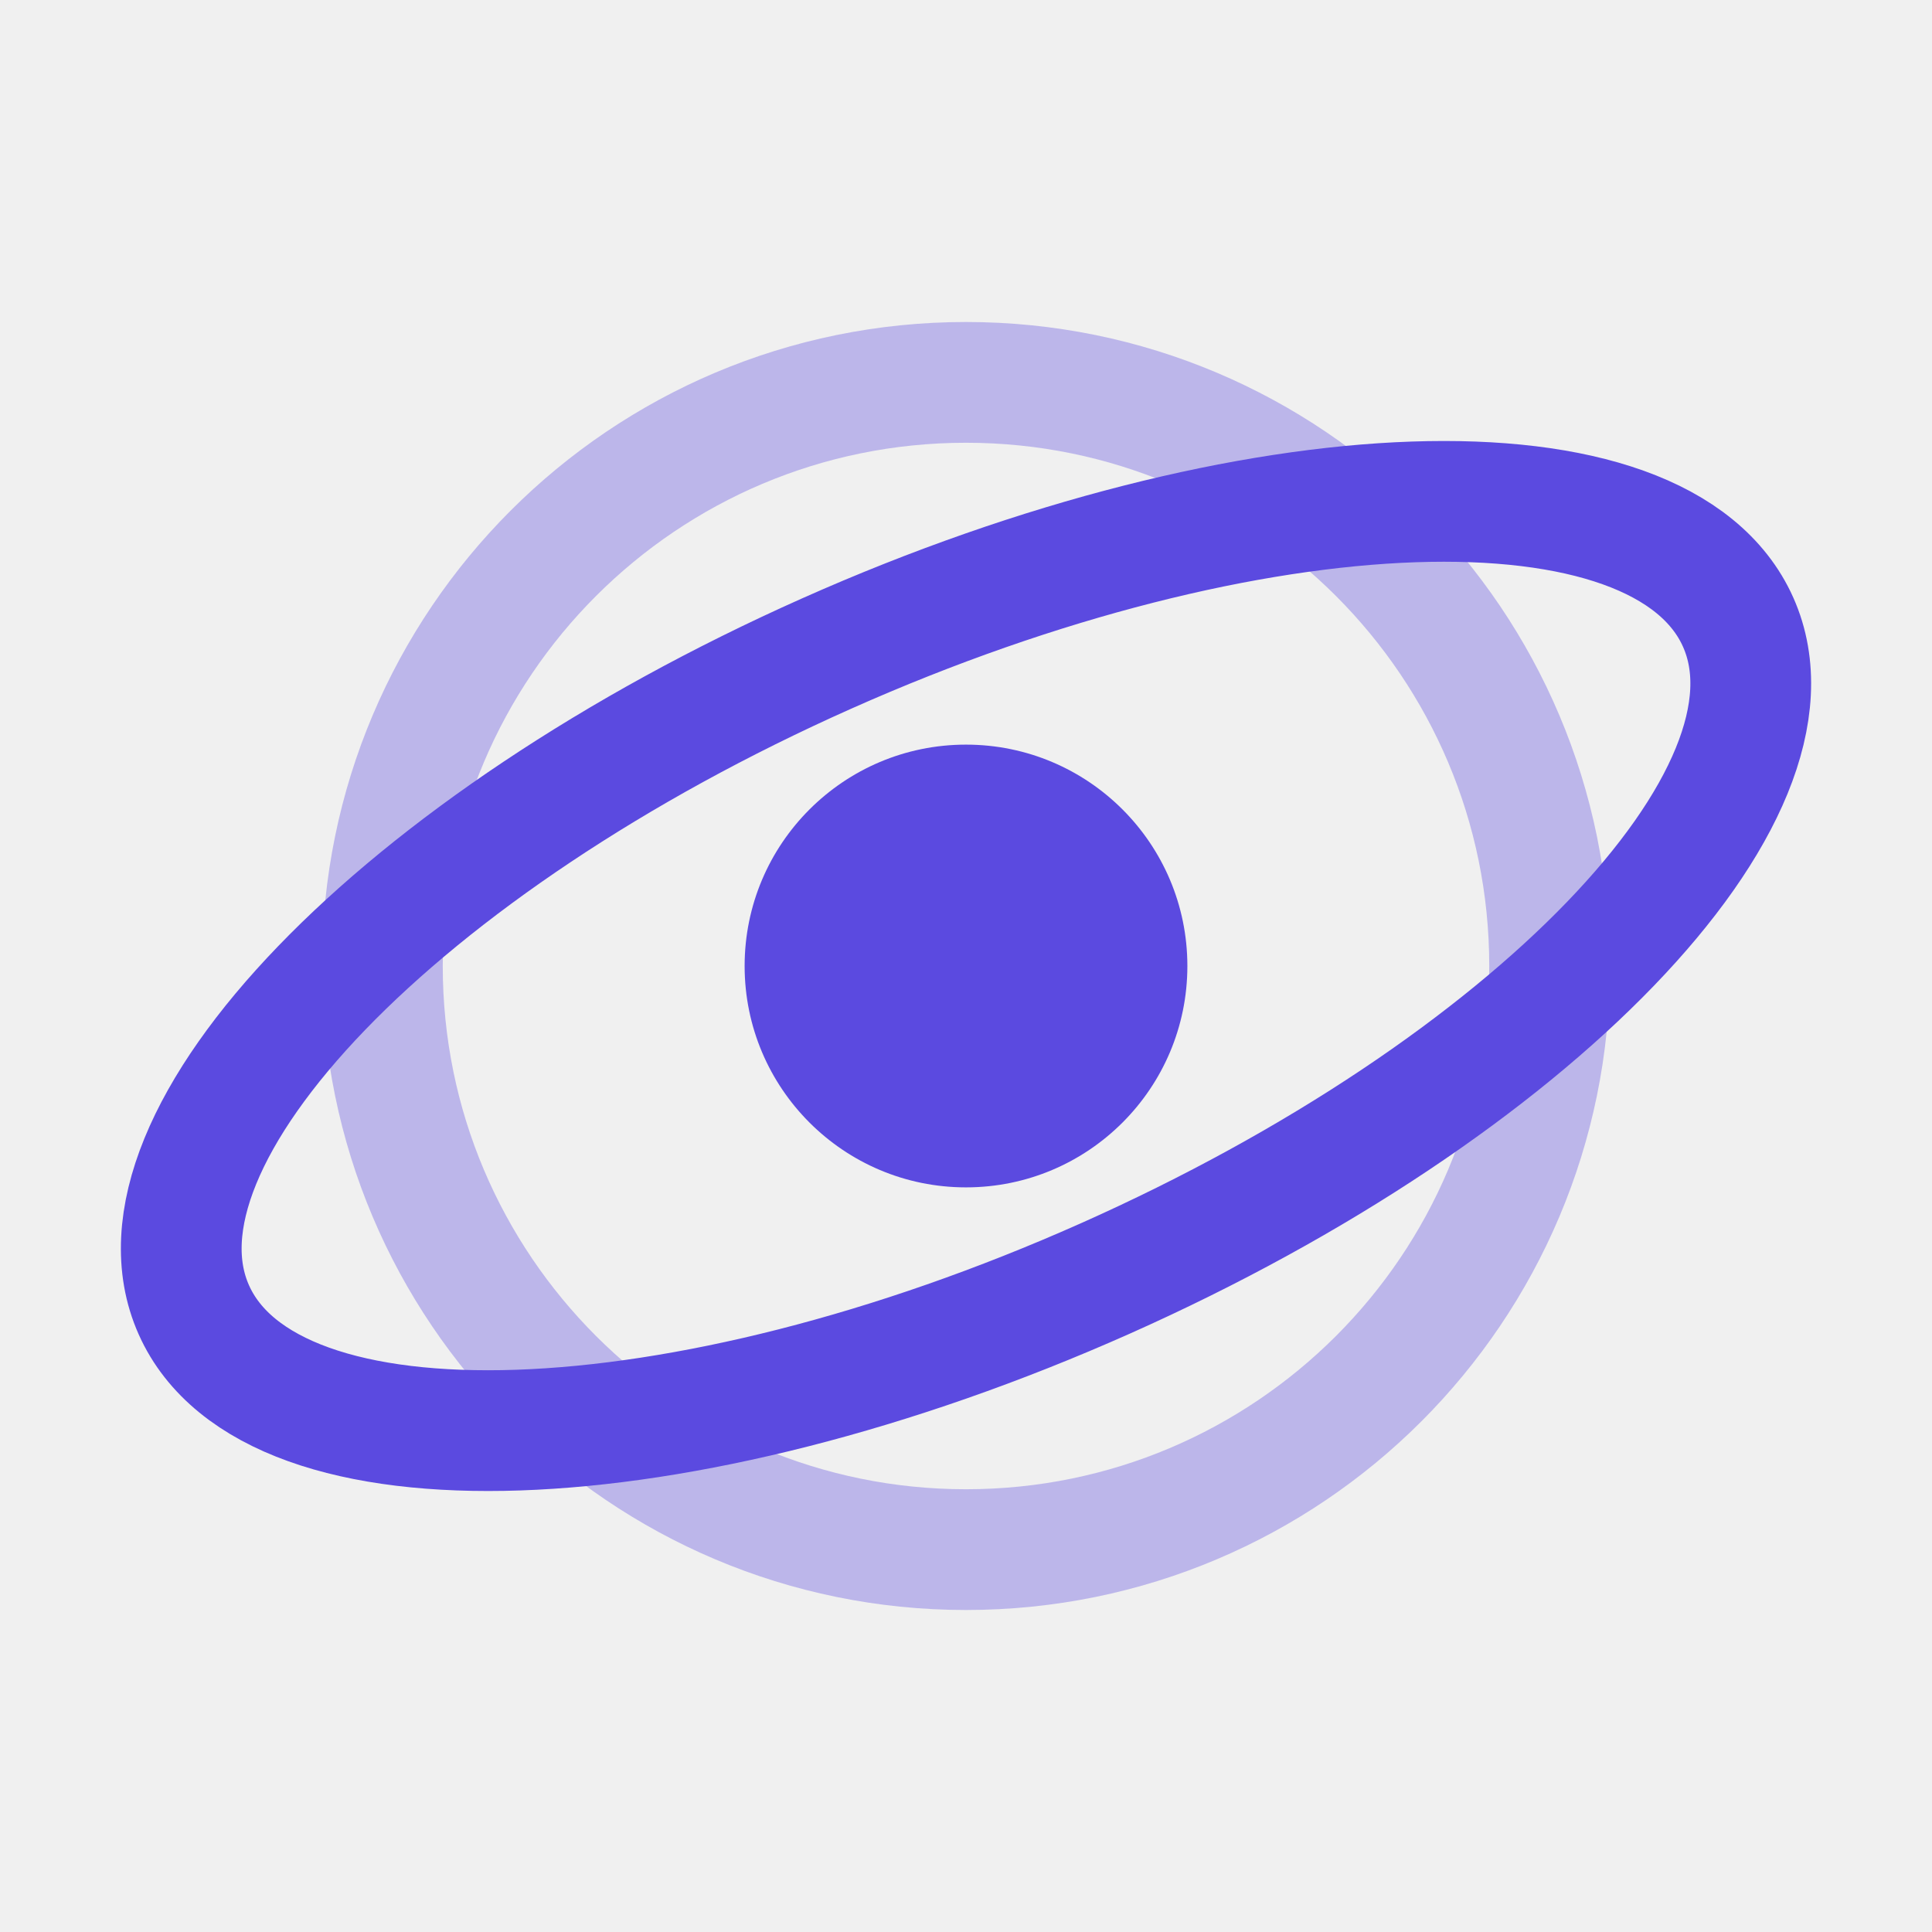
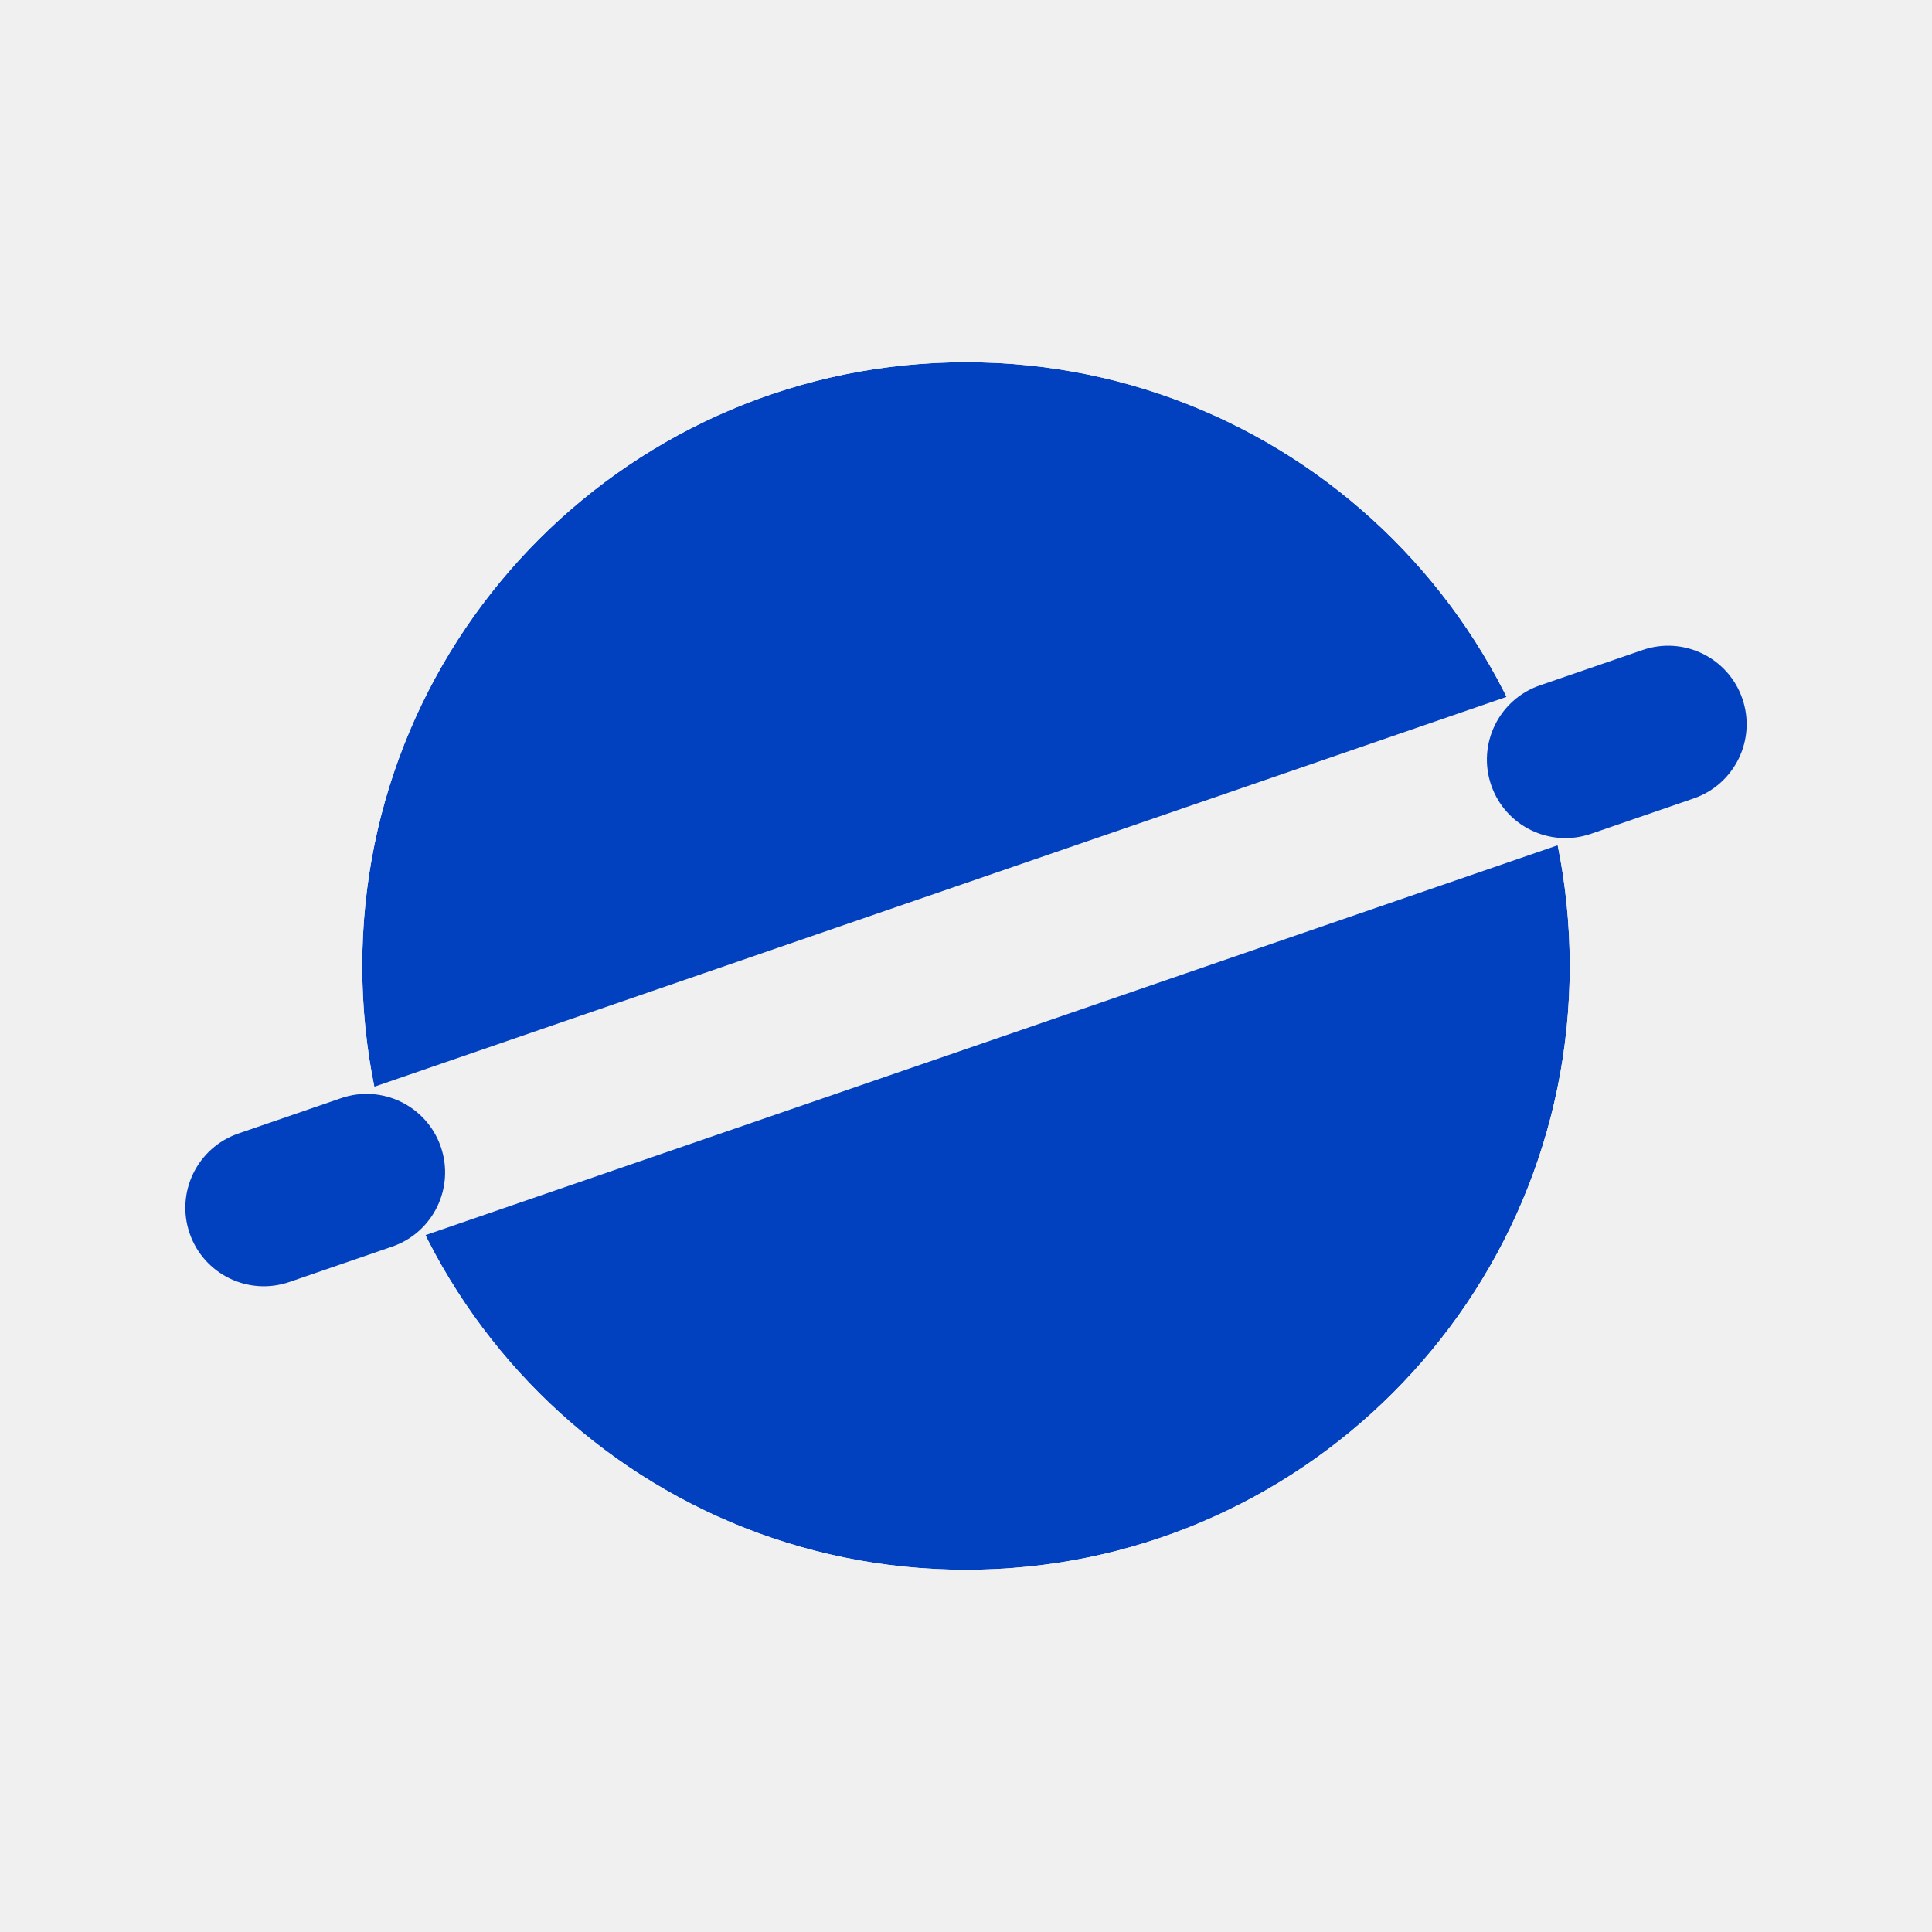
- <svg xmlns="http://www.w3.org/2000/svg" viewBox="0 0 24 24" fill="none">
-   <circle cx="12" cy="12" r="7.25" stroke="#5b4ae0" stroke-width="1.5" opacity="0.35" />
-   <ellipse cx="12" cy="12" rx="10.5" ry="4.25" stroke="#5b4ae0" stroke-width="1.5" transform="rotate(-24 12 12)" />
-   <circle cx="12" cy="12" r="2.75" fill="#5b4ae0" />
+ <svg xmlns="http://www.w3.org/2000/svg" viewBox="0 0 32 32" fill="none">
+   <mask id="fav-planet" maskUnits="userSpaceOnUse" x="0" y="0" width="32" height="32">
+     <rect width="32" height="32" fill="black" />
+     <circle cx="16" cy="16" r="10" fill="white" />
+     <rect x="-2" y="14.7" width="36" height="2.6" rx="1.3" fill="black" transform="rotate(-19 16 16)" />
+   </mask>
+   <circle cx="16" cy="16" r="10" fill="#0140bf" mask="url(#fav-planet)" />
+   <g transform="rotate(-19 16 16)">
+     <rect x="2.4" y="14.7" width="4.4" height="2.6" rx="1.3" fill="#0140bf" />
+     <rect x="25.2" y="14.7" width="4.4" height="2.6" rx="1.3" fill="#0140bf" />
+   </g>
</svg>
